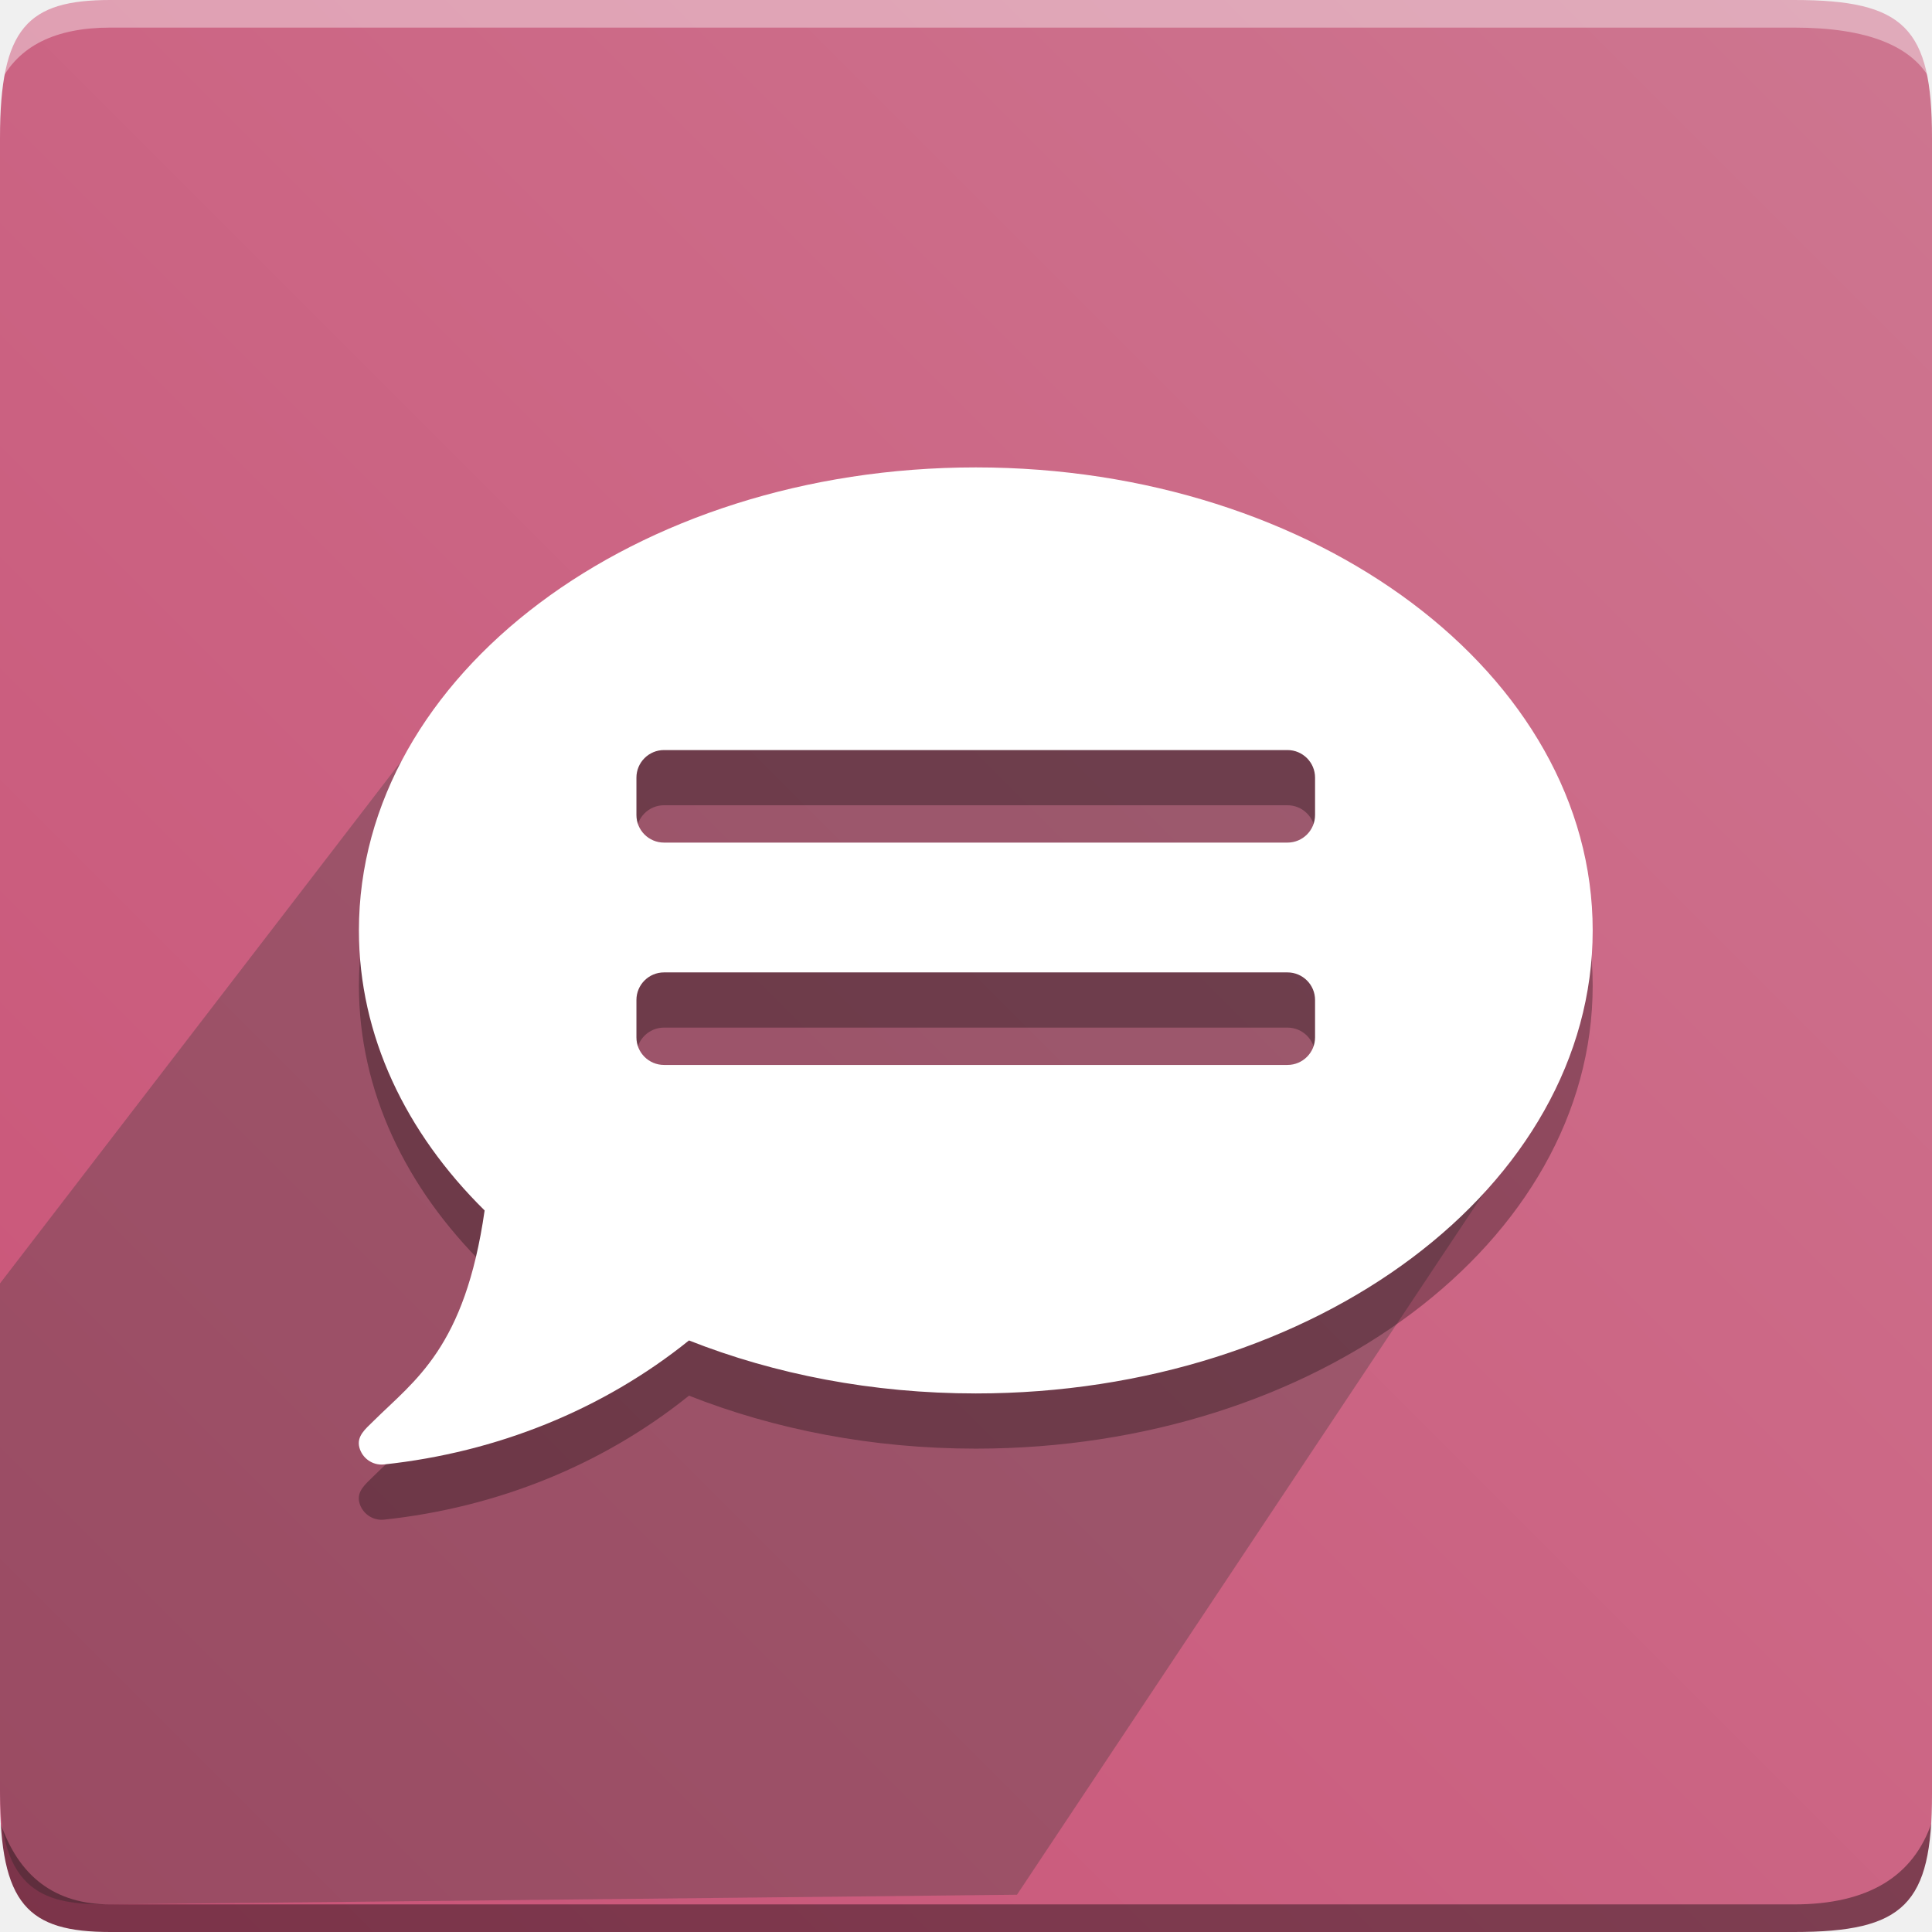
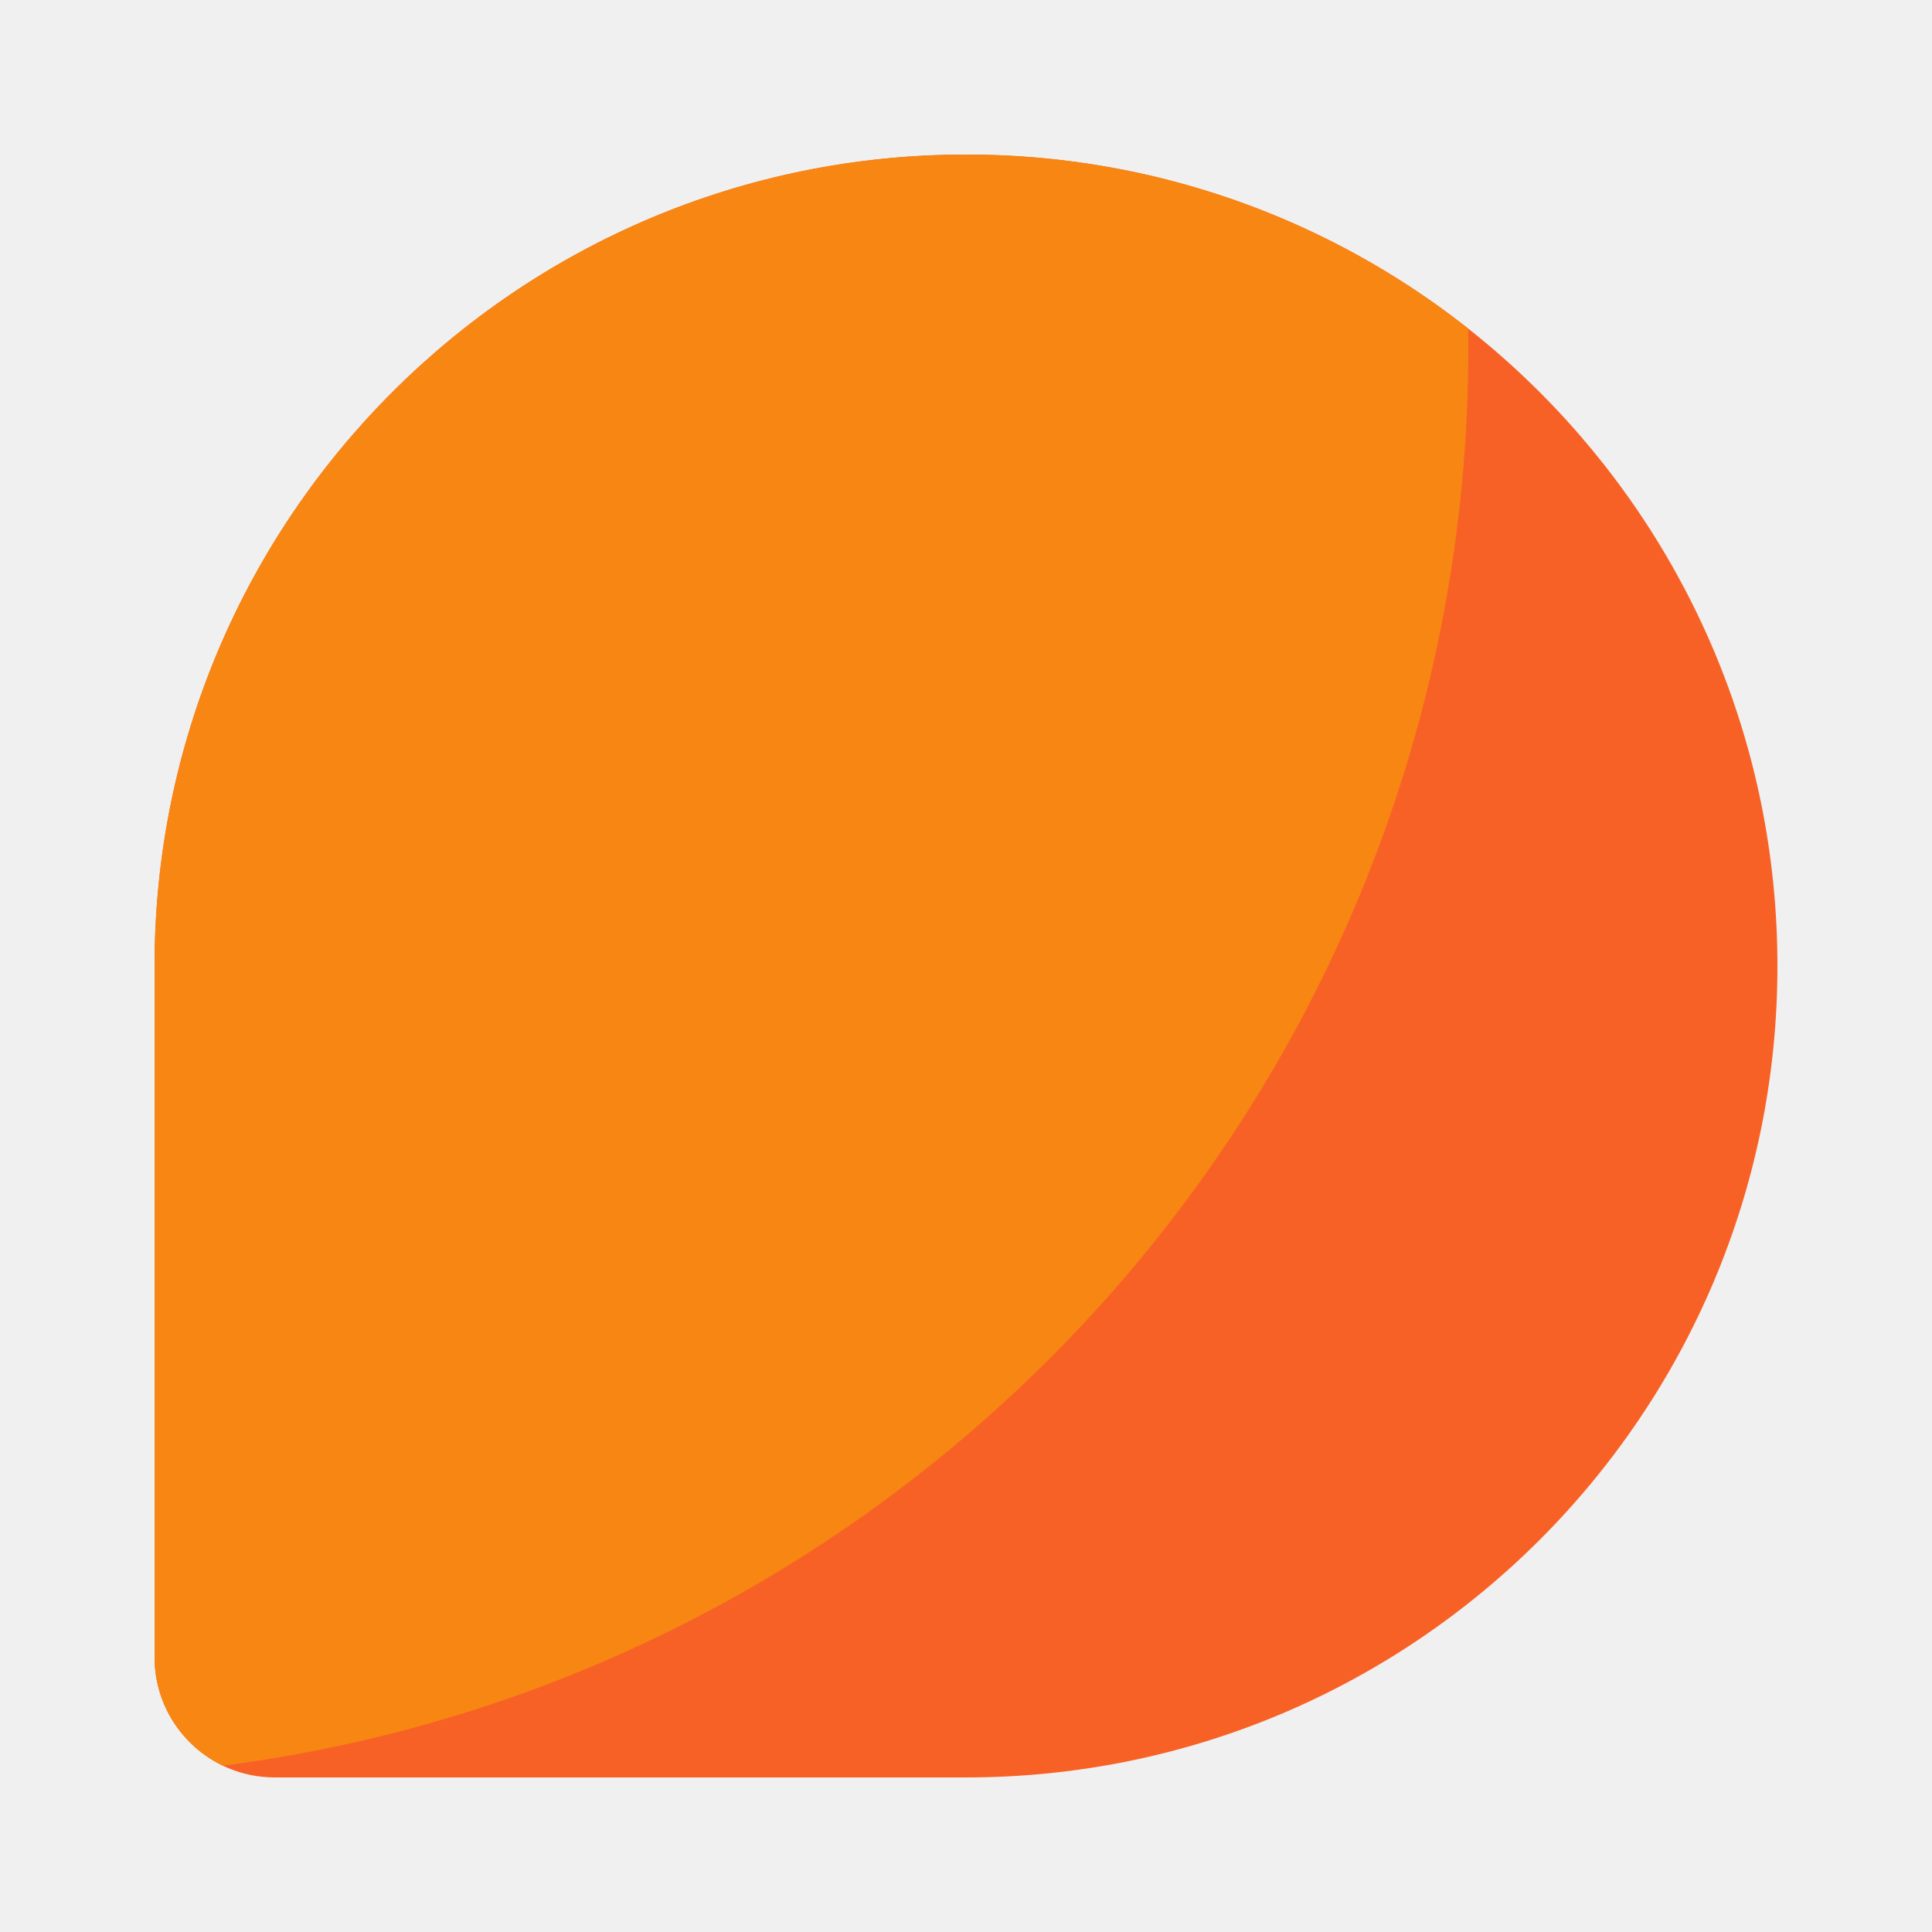
- <svg xmlns="http://www.w3.org/2000/svg" xmlns:xlink="http://www.w3.org/1999/xlink" width="70" height="70" viewBox="0 0 70 70">
-   <defs>
-     <path d="M4 0h61c4 0 5 1 5 5v60c0 4-1 5-5 5H4c-3 0-4-1-4-5V5c0-4 1-5 4-5z" id="a" />
-     <linearGradient x1="100%" y1="0%" x2="0%" y2="100%" id="c">
-       <stop stop-color="#CD7690" offset="0%" />
-       <stop stop-color="#CA5377" offset="100%" />
-     </linearGradient>
-     <path d="M57.706 35.71c0 9.276-10.012 16.777-22.351 16.777-3.749 0-7.287-.694-10.392-1.92-3.127 2.517-6.969 4.057-11.051 4.493a.835.835 0 0 1-.893-.621c-.1-.404.21-.654.513-.952 1.497-1.484 3.313-2.646 4.027-7.63-2.855-2.815-4.555-6.331-4.555-10.146 0-9.267 10.011-16.776 22.35-16.776 12.34 0 22.352 7.509 22.352 16.776zm-33.647-6.534a1 1 0 0 0-1 1v1.353a1 1 0 0 0 1 1h22.588a1 1 0 0 0 1-1v-1.353a1 1 0 0 0-1-1H24.06zm0 8.056a1 1 0 0 0-1 1v1.353a1 1 0 0 0 1 1h22.588a1 1 0 0 0 1-1v-1.353a1 1 0 0 0-1-1H24.06z" id="d" />
-     <path d="M57.706 33.71c0 9.276-10.012 16.777-22.351 16.777-3.749 0-7.287-.694-10.392-1.92-3.127 2.517-6.969 4.057-11.051 4.493a.835.835 0 0 1-.893-.621c-.1-.404.21-.654.513-.952 1.497-1.484 3.313-2.646 4.027-7.63-2.855-2.815-4.555-6.331-4.555-10.146 0-9.267 10.011-16.776 22.35-16.776 12.34 0 22.352 7.509 22.352 16.776zm-33.647-6.534a1 1 0 0 0-1 1v1.353a1 1 0 0 0 1 1h22.588a1 1 0 0 0 1-1v-1.353a1 1 0 0 0-1-1H24.06zm0 8.056a1 1 0 0 0-1 1v1.353a1 1 0 0 0 1 1h22.588a1 1 0 0 0 1-1v-1.353a1 1 0 0 0-1-1H24.06z" id="e" />
-   </defs>
-   <g fill="none" fill-rule="evenodd">
-     <mask id="b" fill="#fff">
-       <use xlink:href="#a" />
-     </mask>
-     <g mask="url(#b)">
-       <path fill="url(#c)" d="M0 0H70V70H0z" />
-       <path d="M4 1h61c2.667 0 4.333.667 5 2V0H0v3c.667-1.333 2-2 4-2z" fill="#FFF" fill-opacity=".383" />
-       <path d="M36.847 68.65L4 69c-2 0-4-.146-4-4.098V46.5L17.288 24 54 24.95v17.92L36.847 68.65z" fill="#393939" opacity=".324" />
-       <path d="M4 69h61c2.667 0 4.333-1 5-3v4H0v-4c.667 2 2 3 4 3z" fill="#000" fill-opacity=".383" />
-       <use fill="#000" fill-rule="nonzero" opacity=".3" xlink:href="#d" />
-       <use fill="#FFF" fill-rule="nonzero" xlink:href="#e" />
-     </g>
-   </g>
+ <svg xmlns="http://www.w3.org/2000/svg" width="50" height="50" viewBox="0 0 50 50">
+   <path d="M4 25C4 13.402 13.402 4 25 4s21 9.402 21 21-9.402 21-21 21H7.111A3.111 3.111 0 0 1 4 42.889V25Z" fill="#F86126" />
+   <path d="M5.767 45.696C23.95 43.356 38 27.819 38 9c0-.166-.001-.331-.003-.496A20.91 20.91 0 0 0 25 4C13.402 4 4 13.402 4 25v17.889c0 1.237.722 2.305 1.767 2.807Z" fill="#F78613" />
</svg>
